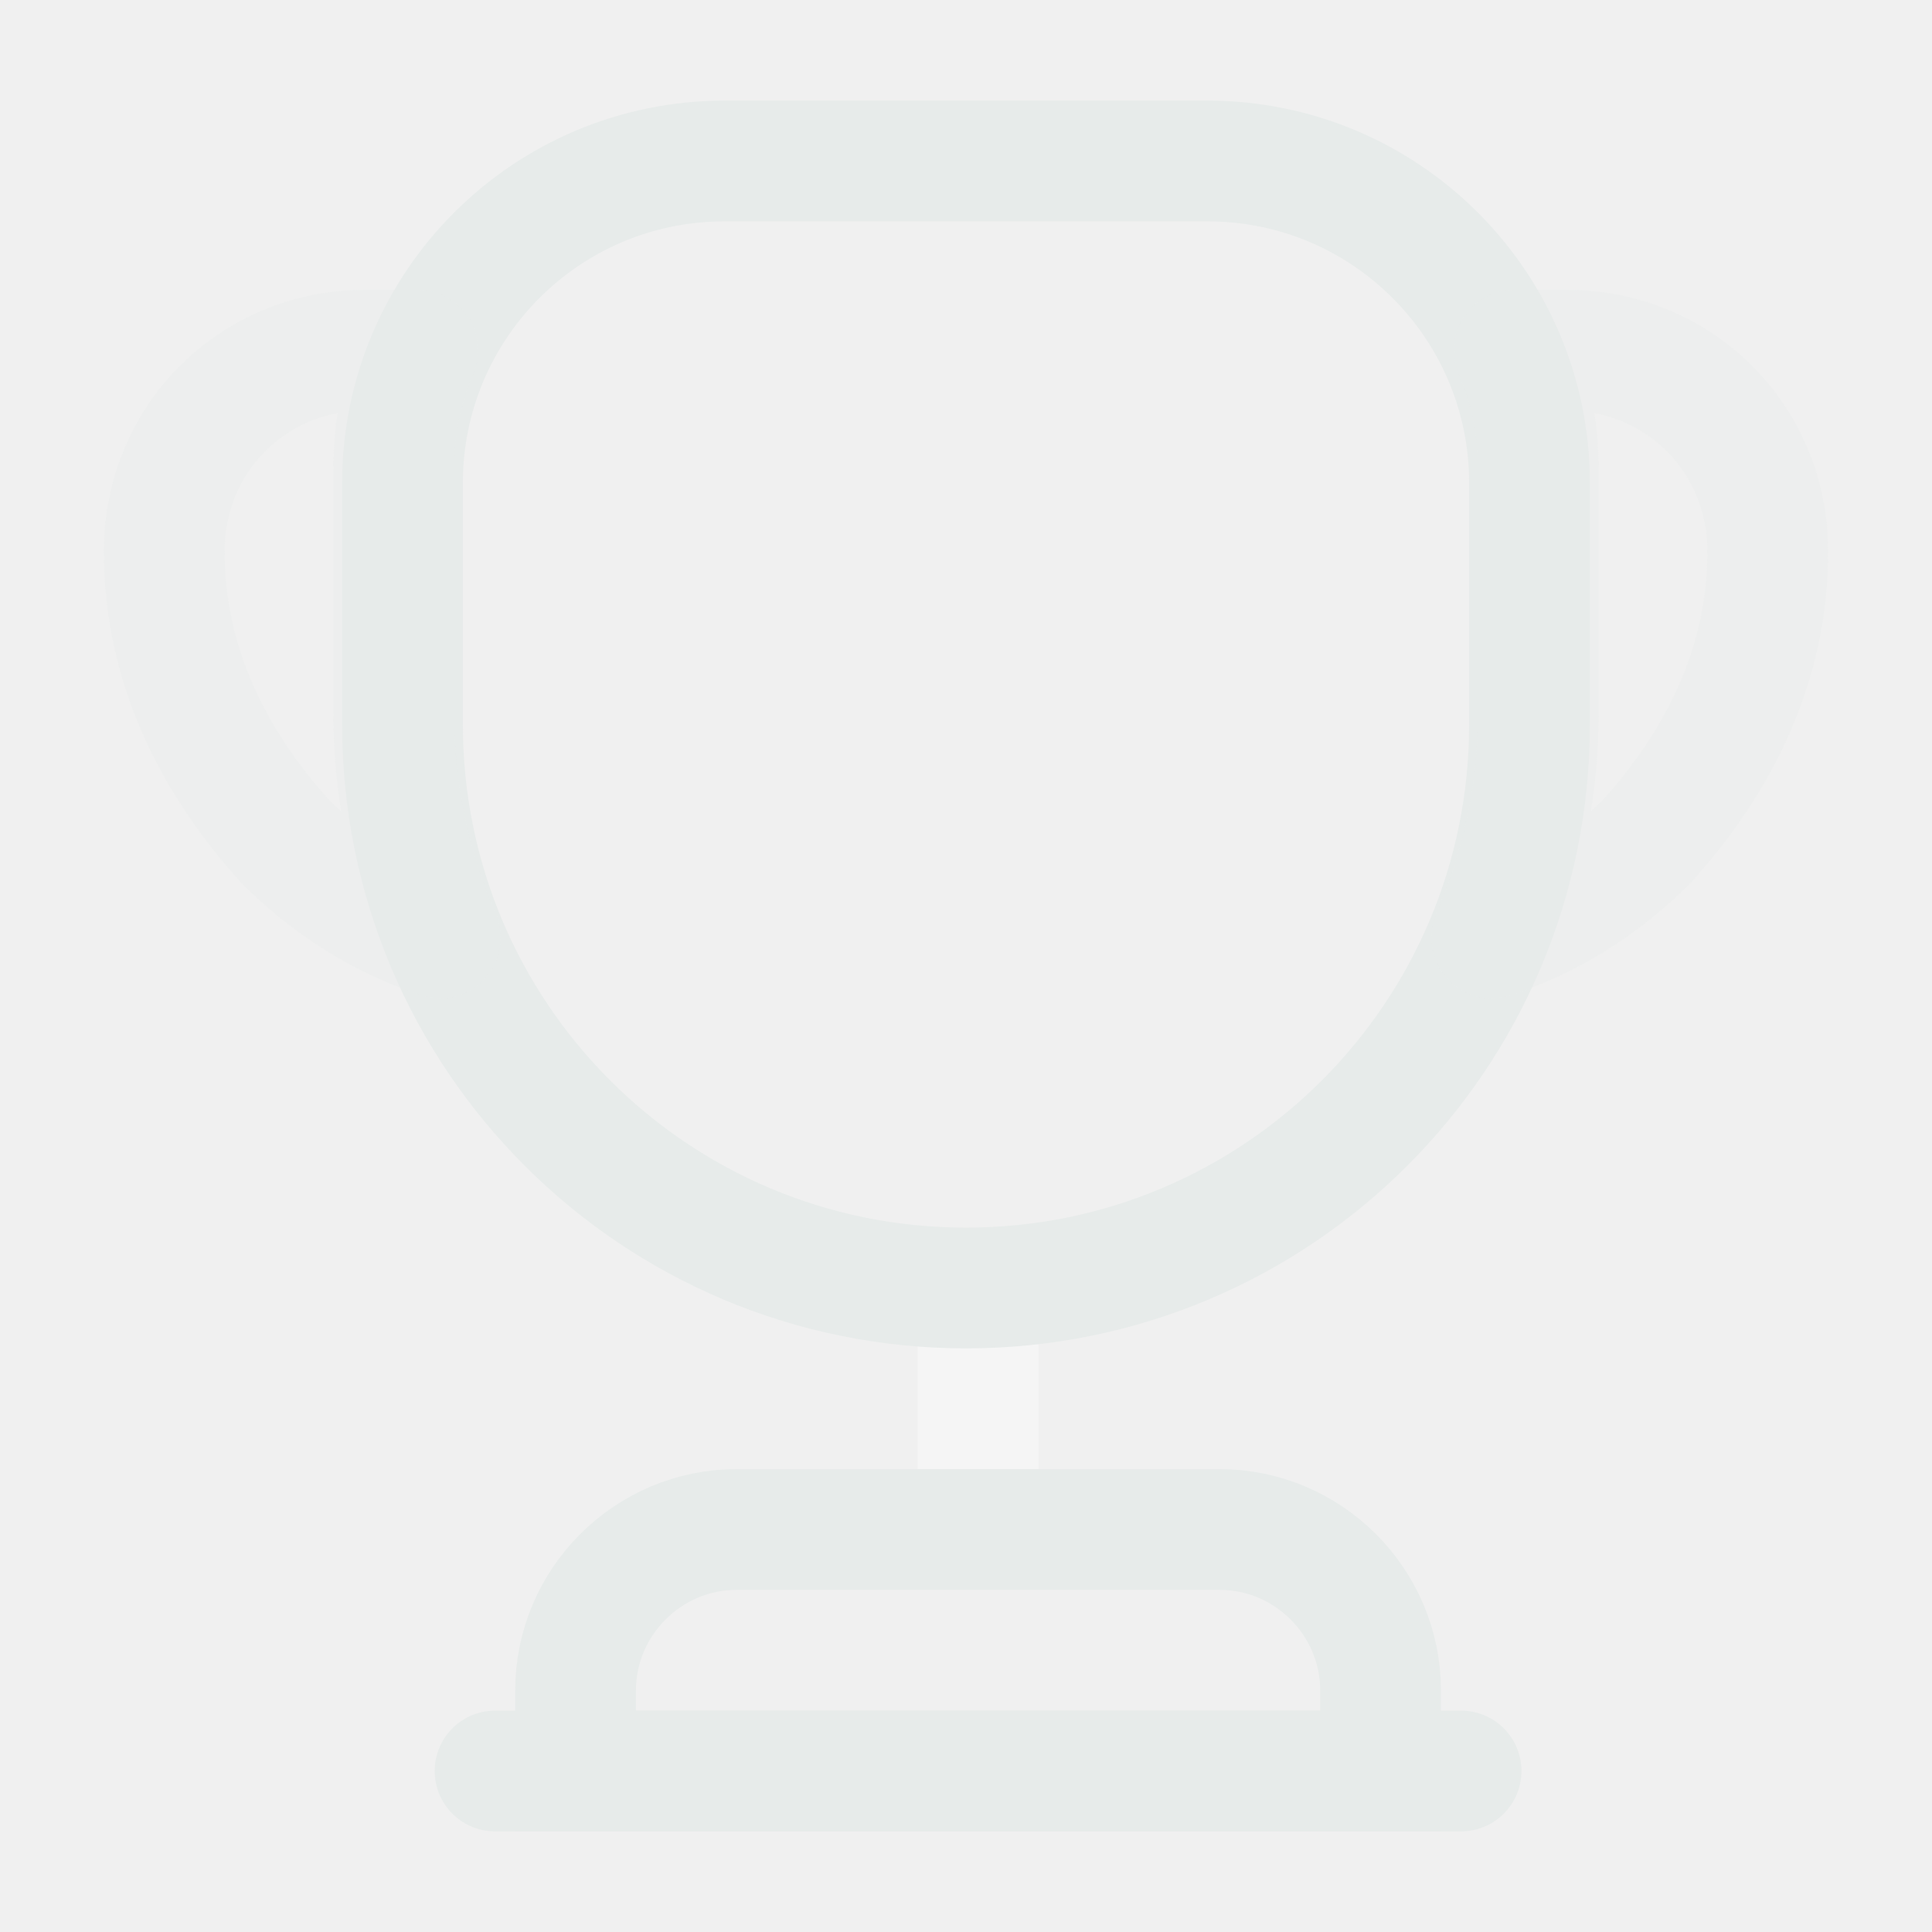
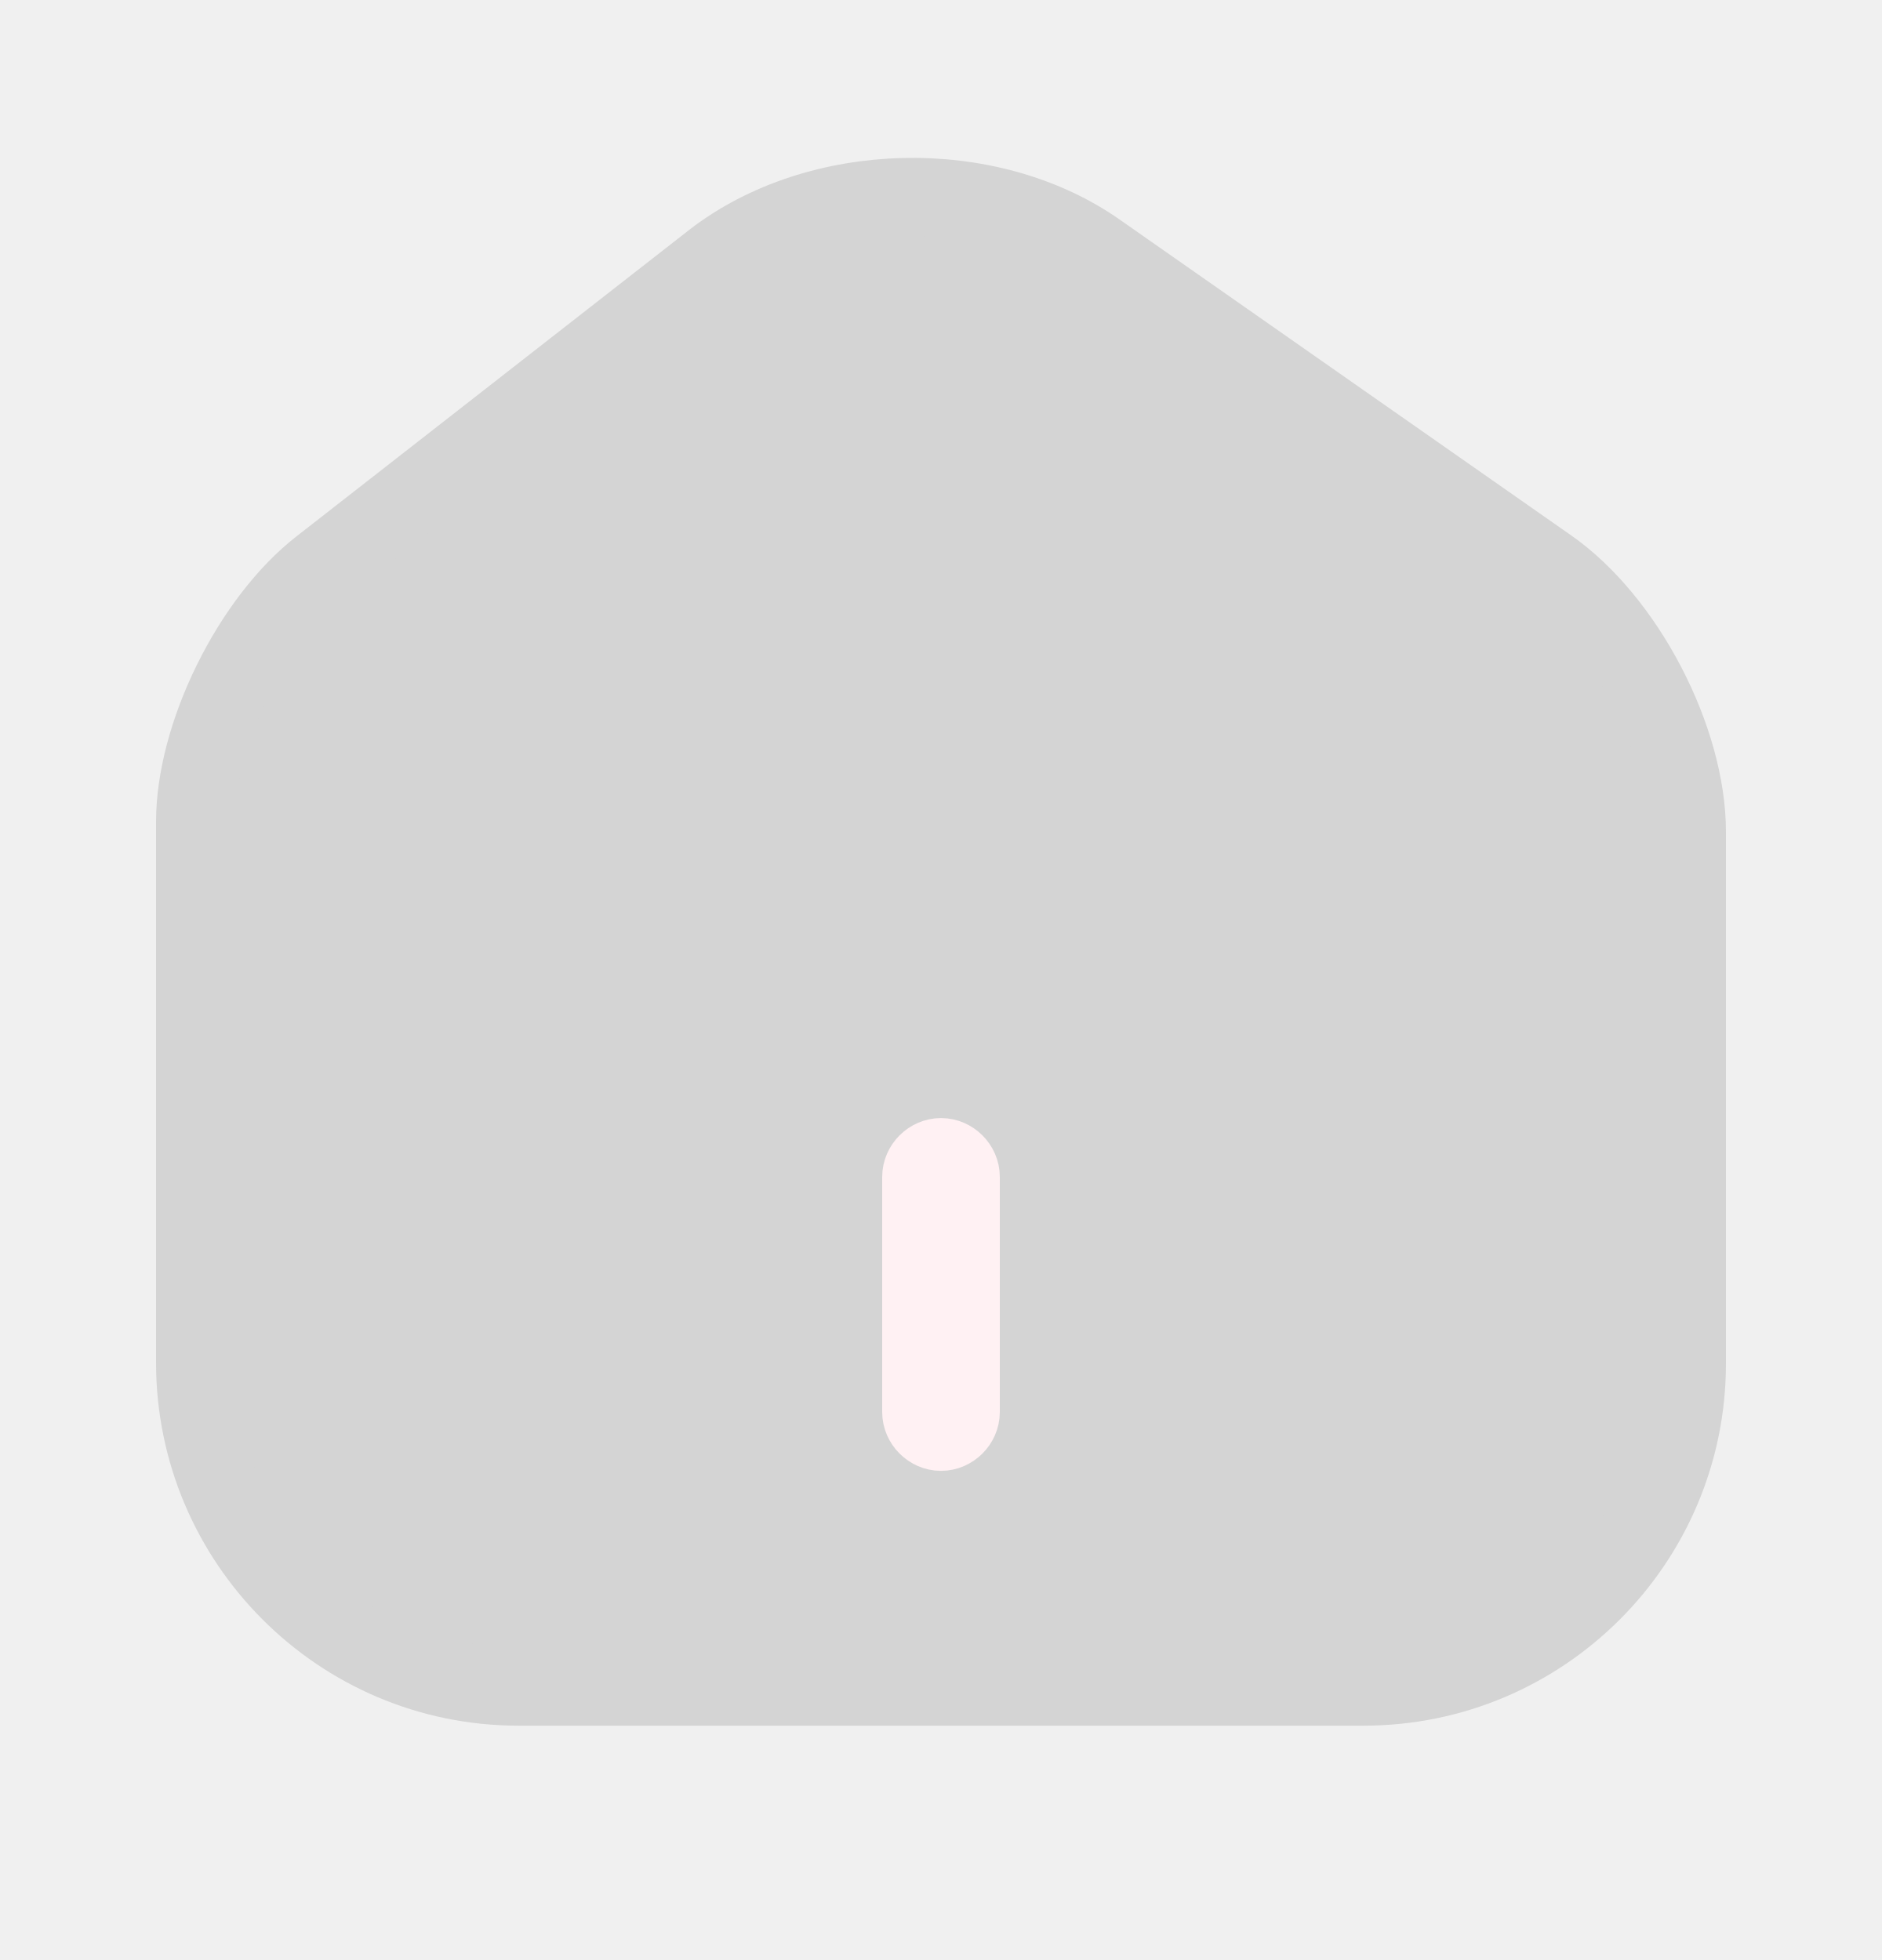
- <svg xmlns="http://www.w3.org/2000/svg" width="24" height="24" viewBox="0 0 24 24" fill="none">
-   <path opacity="0.34" d="M12.15 16.5V18.6" stroke="white" stroke-width="1.5" stroke-linecap="round" stroke-linejoin="round" />
-   <path d="M7.15 22H17.15V21C17.15 19.9 16.25 19 15.15 19H9.15C8.05 19 7.15 19.9 7.15 21V22V22Z" stroke="#E7EBEA" stroke-width="1.5" stroke-miterlimit="10" />
-   <path d="M6.15 22H18.15" stroke="#E7EBEA" stroke-width="1.5" stroke-linecap="round" stroke-linejoin="round" />
-   <path d="M12 16C8.13 16 5 12.87 5 9V6C5 3.79 6.79 2 9 2H15C17.21 2 19 3.79 19 6V9C19 12.87 15.87 16 12 16Z" stroke="#E7EBEA" stroke-width="1.5" stroke-linecap="round" stroke-linejoin="round" />
-   <path opacity="0.34" d="M5.47 11.65C4.72 11.41 4.06 10.97 3.54 10.45C2.64 9.45 2.04 8.25 2.04 6.85C2.04 5.45 3.14 4.35 4.54 4.35H5.19C4.99 4.81 4.89 5.32 4.89 5.85V8.85C4.89 9.85 5.1 10.79 5.47 11.65Z" stroke="#E7EBEA" stroke-width="1.5" stroke-linecap="round" stroke-linejoin="round" />
-   <path opacity="0.34" d="M18.53 11.65C19.28 11.41 19.94 10.97 20.46 10.45C21.36 9.45 21.96 8.25 21.96 6.85C21.96 5.45 20.86 4.35 19.46 4.35H18.81C19.01 4.81 19.11 5.32 19.11 5.85V8.85C19.11 9.85 18.9 10.79 18.53 11.65Z" stroke="#E7EBEA" stroke-width="1.5" stroke-linecap="round" stroke-linejoin="round" />
+ <svg xmlns="http://www.w3.org/2000/svg" width="24" height="25" viewBox="0 0 24 25" fill="none">
+   <path d="M13.993 3.211L13.993 3.211L19.753 7.241C19.753 7.241 19.753 7.241 19.753 7.241C20.223 7.57 20.667 8.108 20.994 8.735C21.322 9.363 21.51 10.036 21.51 10.611V17.391C21.51 19.665 19.664 21.511 17.39 21.511H6.61C4.338 21.511 2.49 19.657 2.49 17.381V10.481C2.49 9.947 2.66 9.308 2.959 8.702C3.257 8.097 3.661 7.568 4.088 7.236L4.088 7.236L9.096 3.327C9.096 3.326 9.097 3.326 9.097 3.326C10.434 2.291 12.603 2.237 13.993 3.211Z" fill="#D4D4D4" stroke="#D4D4D4" />
+   <path d="M12 18.261C11.866 18.261 11.75 18.145 11.75 18.011V15.011C11.75 14.877 11.866 14.761 12 14.761C12.134 14.761 12.25 14.877 12.25 15.011V18.011C12.25 18.145 12.134 18.261 12 18.261Z" fill="#FFF1F3" stroke="#FFF1F3" />
</svg>
